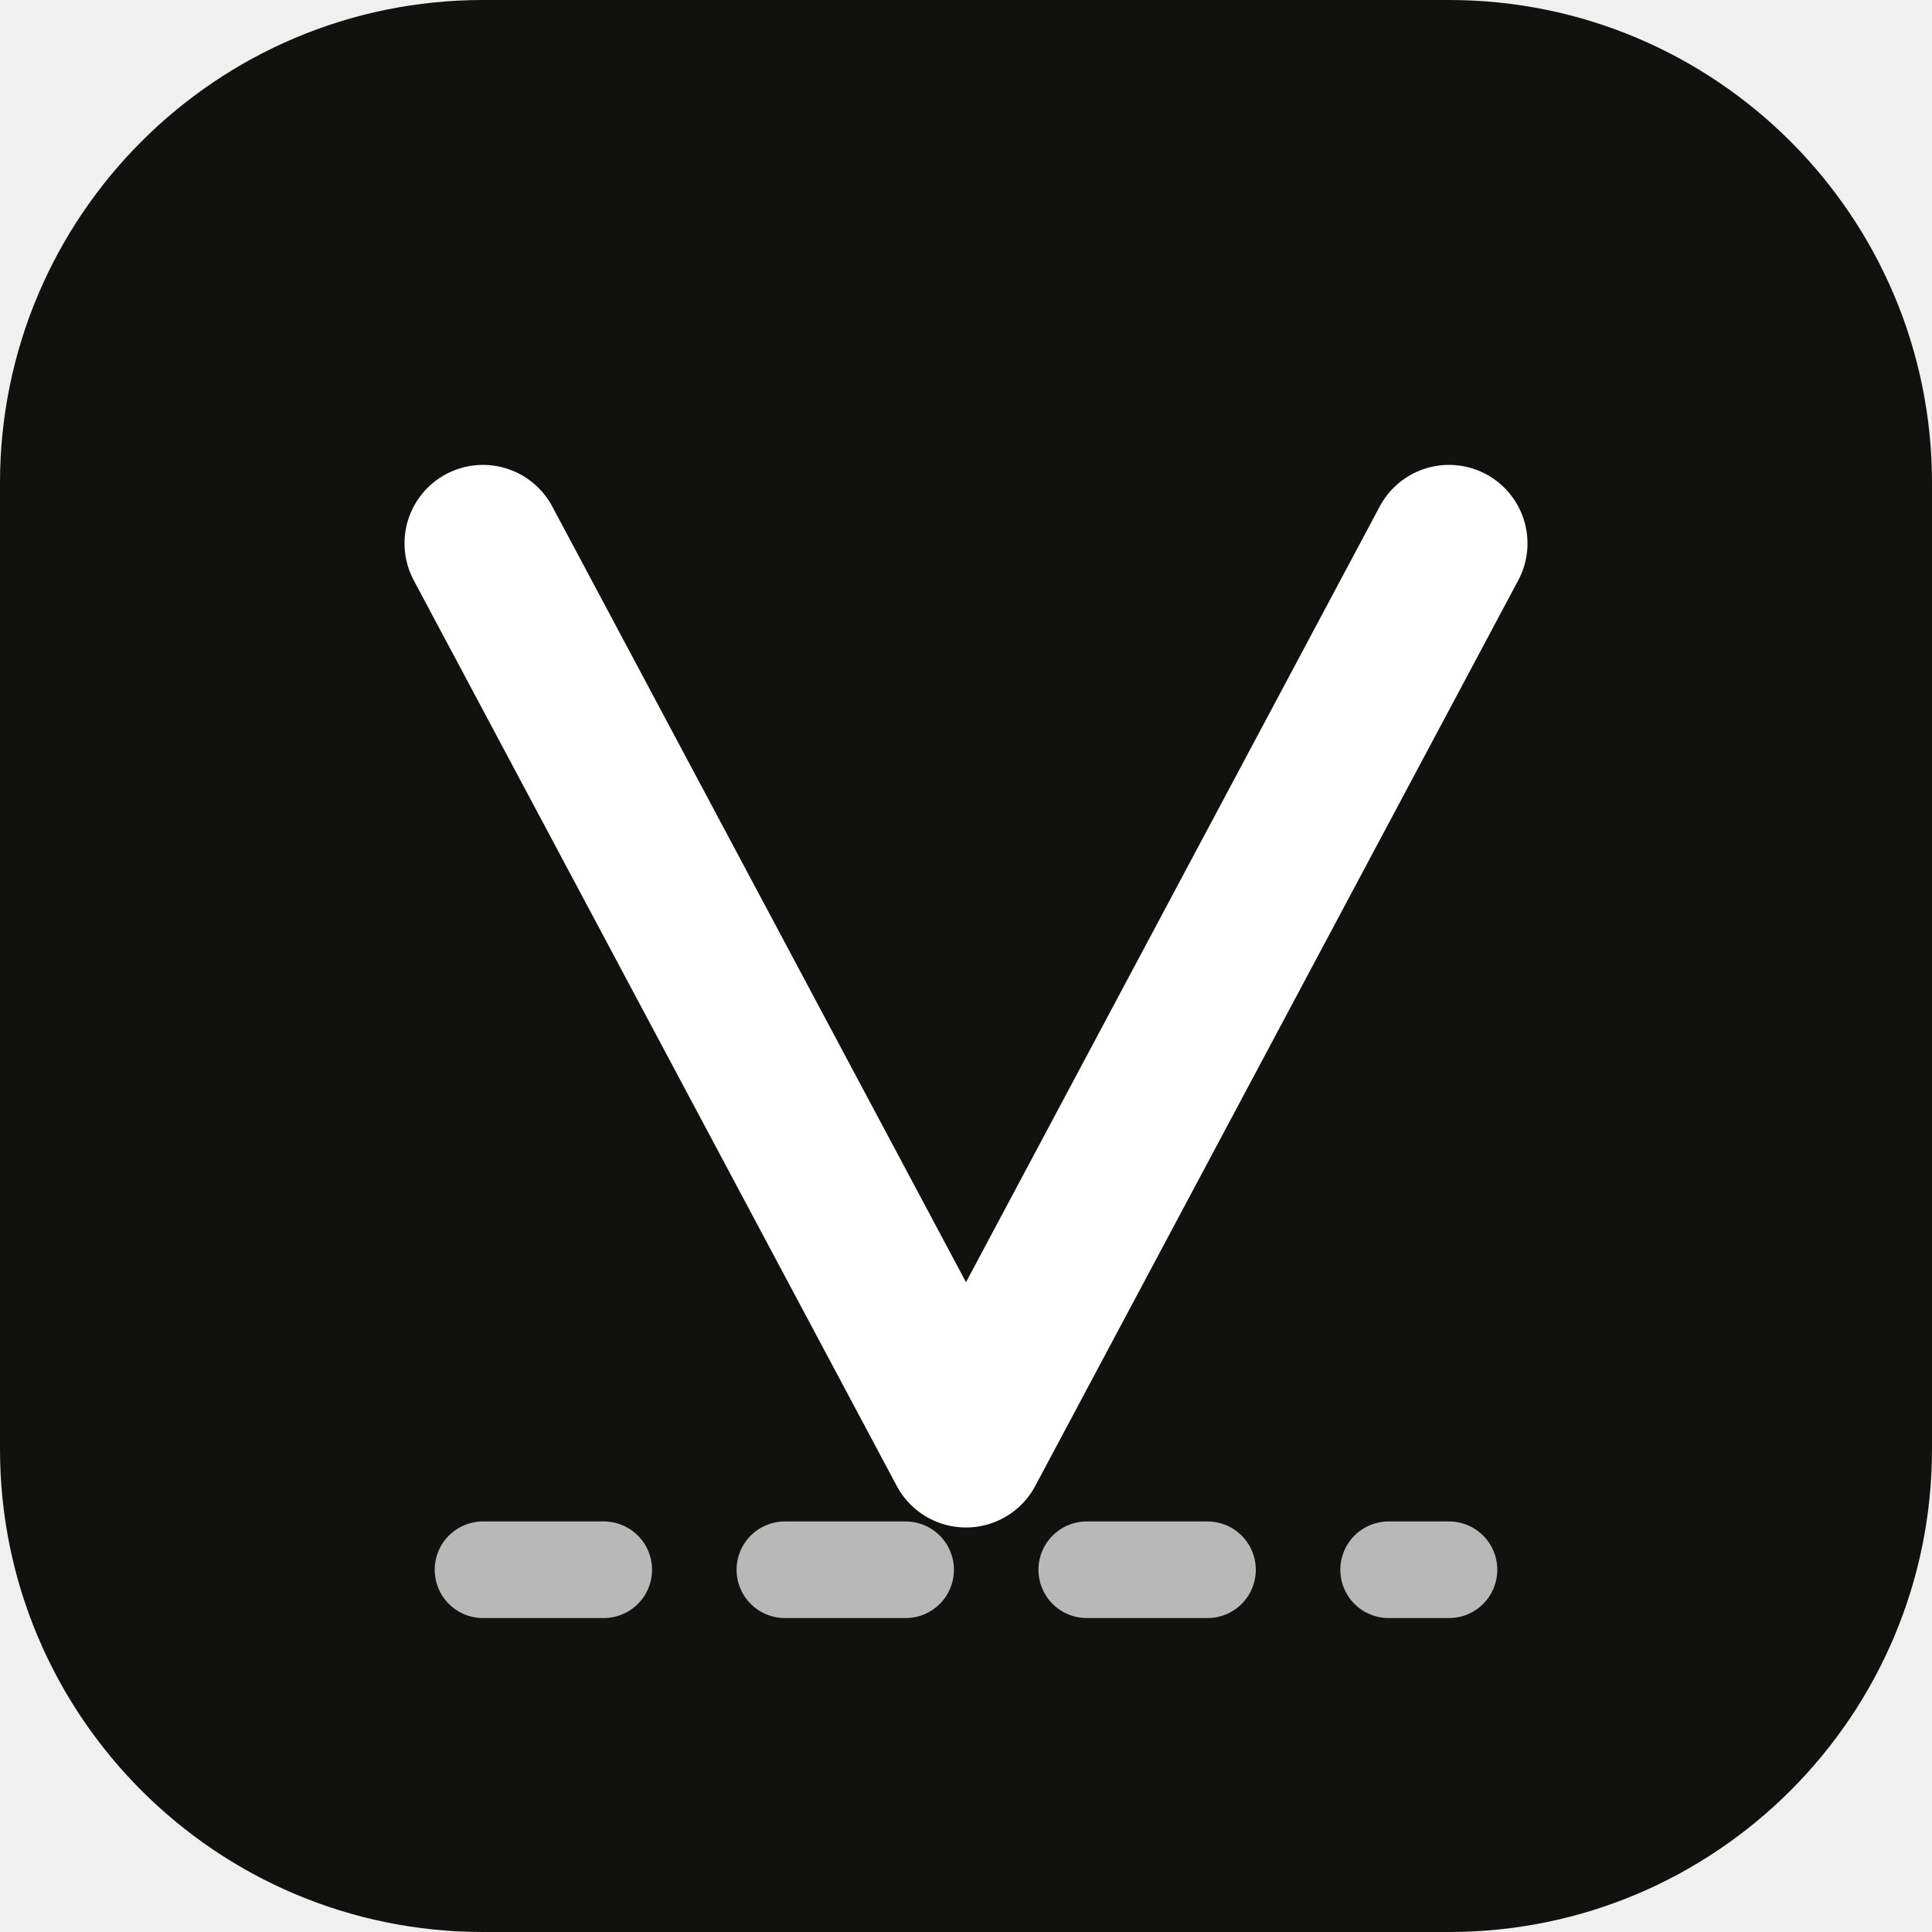
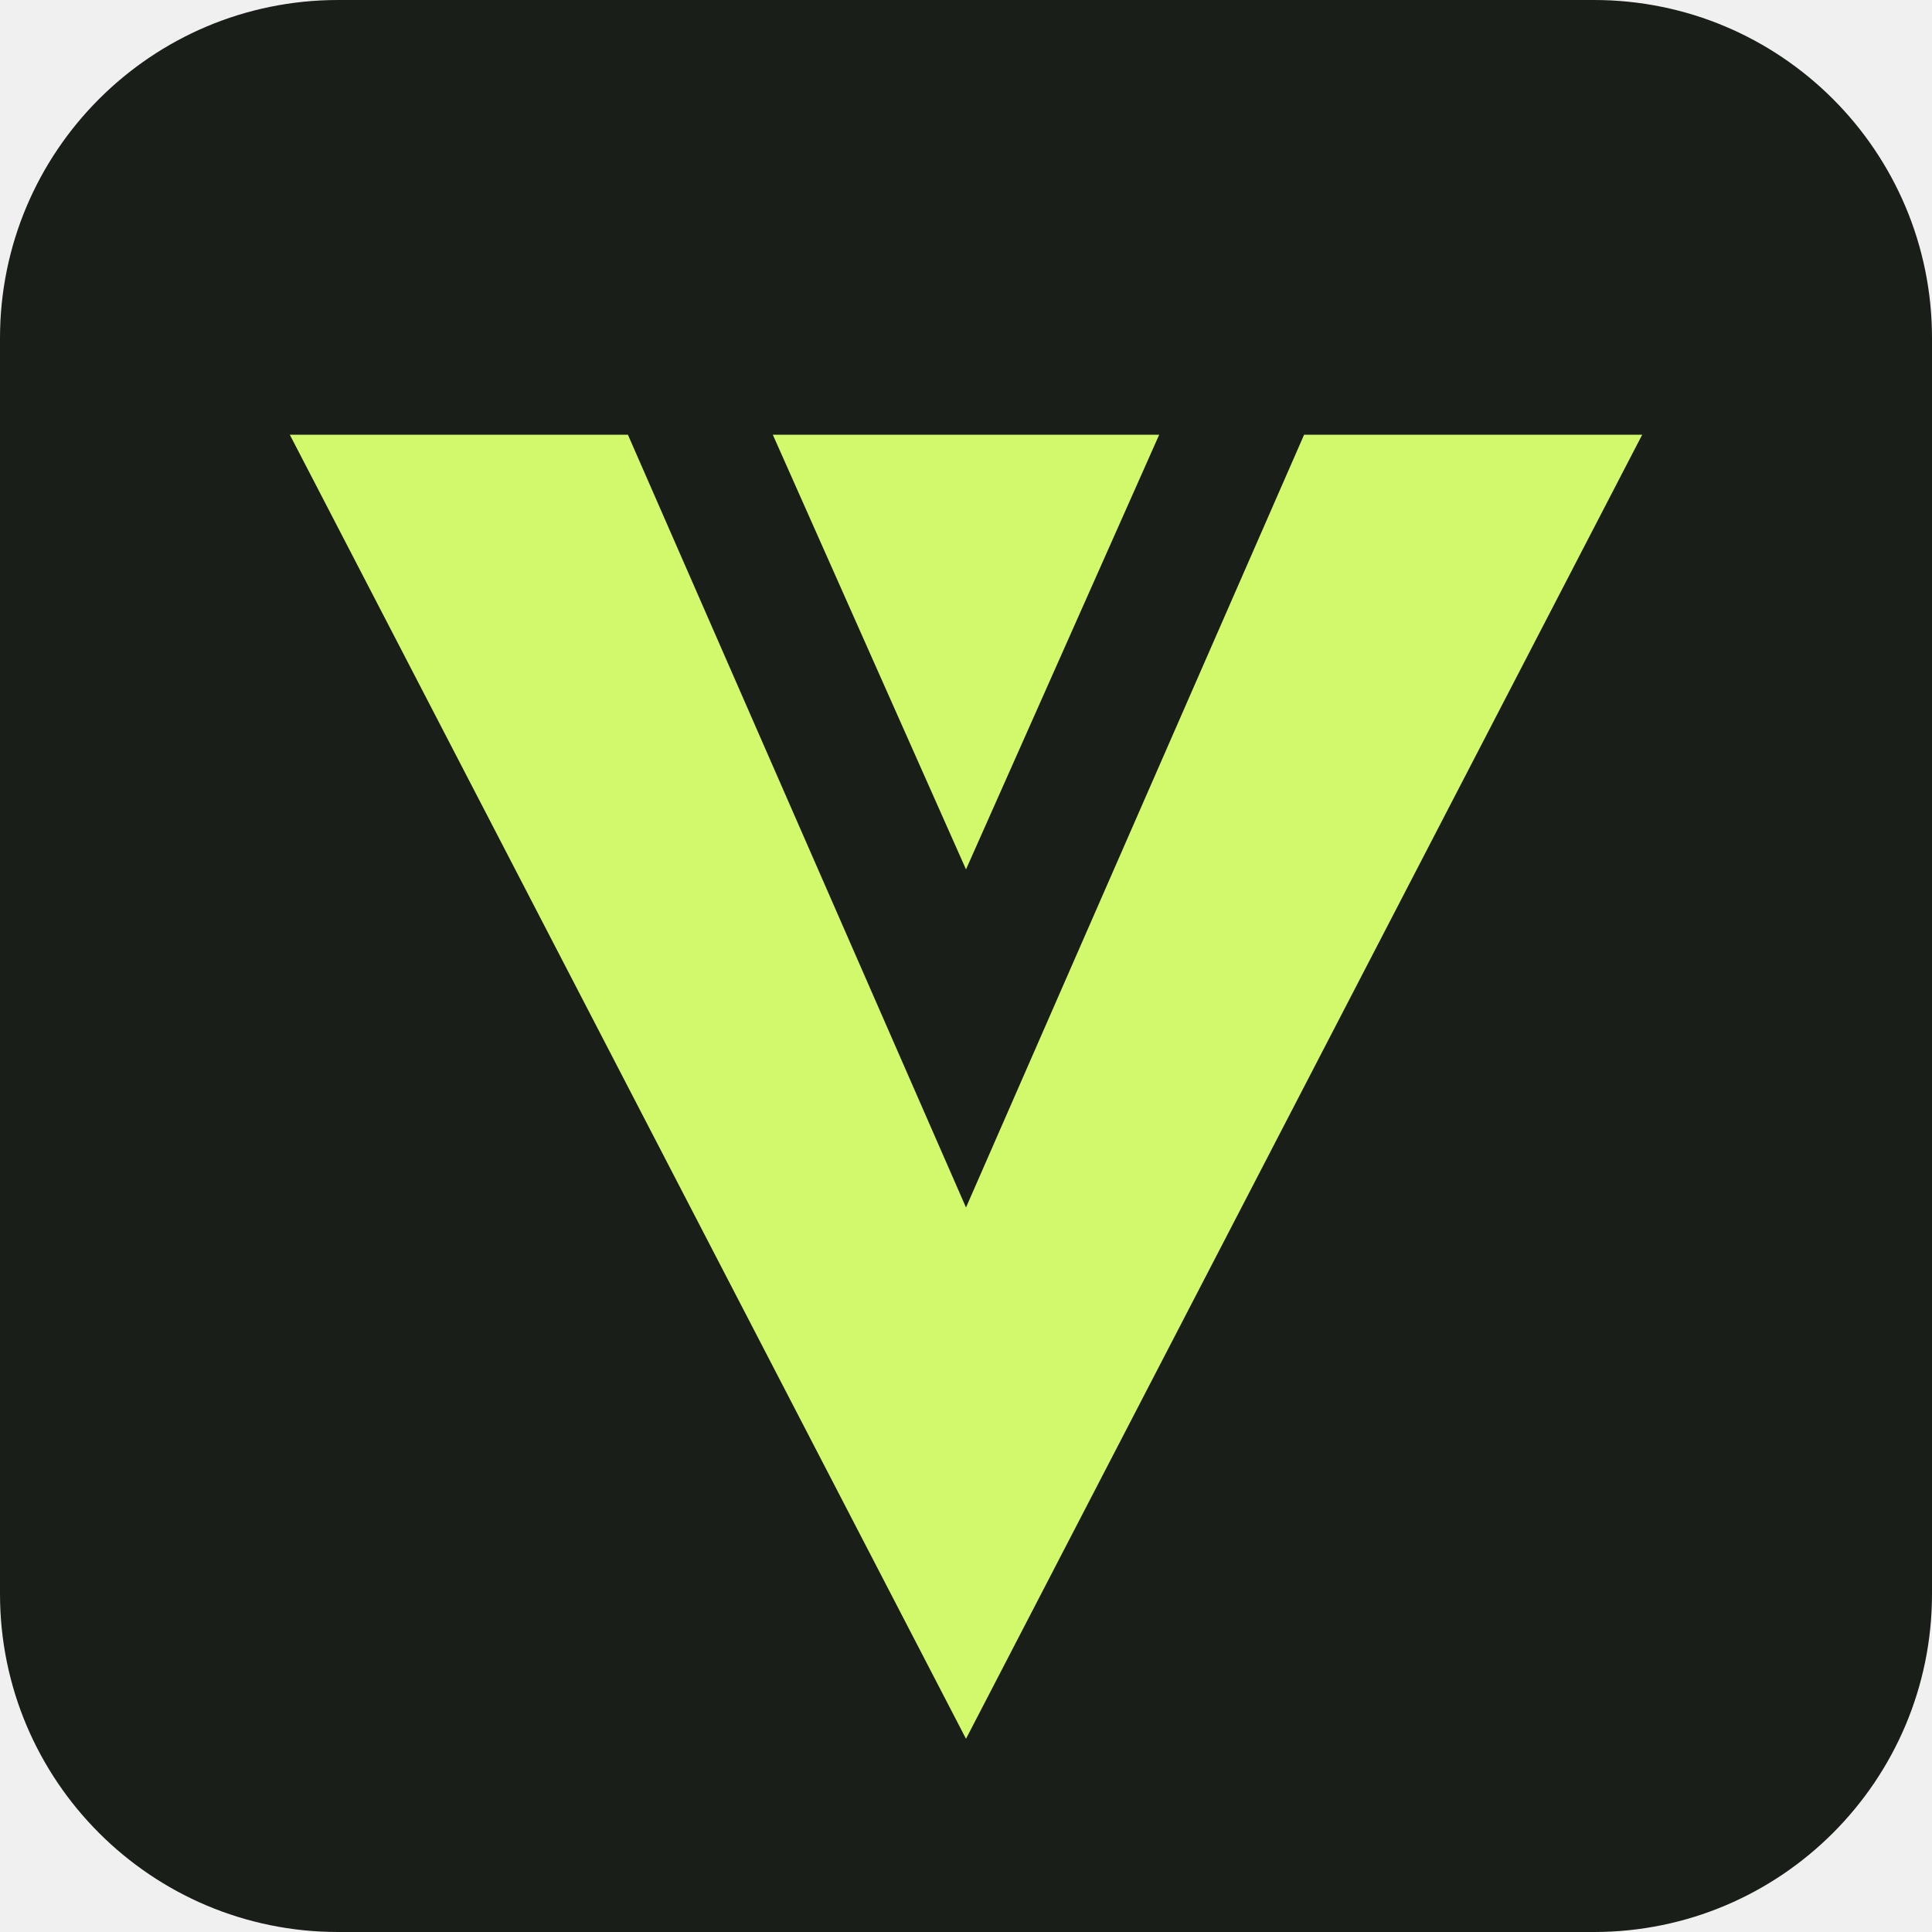
- <svg xmlns="http://www.w3.org/2000/svg" viewBox="0 0 32 32">
-   <rect width="32" height="32" rx="8" fill="#111110" />
-   <path d="M8 9l8 15 8-15" fill="none" stroke="#ffffff" stroke-width="2.6" stroke-linecap="round" stroke-linejoin="round" />
-   <path d="M8 26h2M13 26h2M18 26h2M23 26h1" stroke="#ffffff" stroke-width="1.6" stroke-linecap="round" opacity=".7" />
+ <svg xmlns="http://www.w3.org/2000/svg" viewBox="0 0 40 40">
+   <rect width="40" height="40" rx="7" fill="#1a1e19" />
+   <path d="M6 9h7l7 16 7-16h7L20 36Z" fill="#d2f96c" />
+   <path d="m16 9 4 9 4-9Z" fill="#d2f96c" />
</svg>
